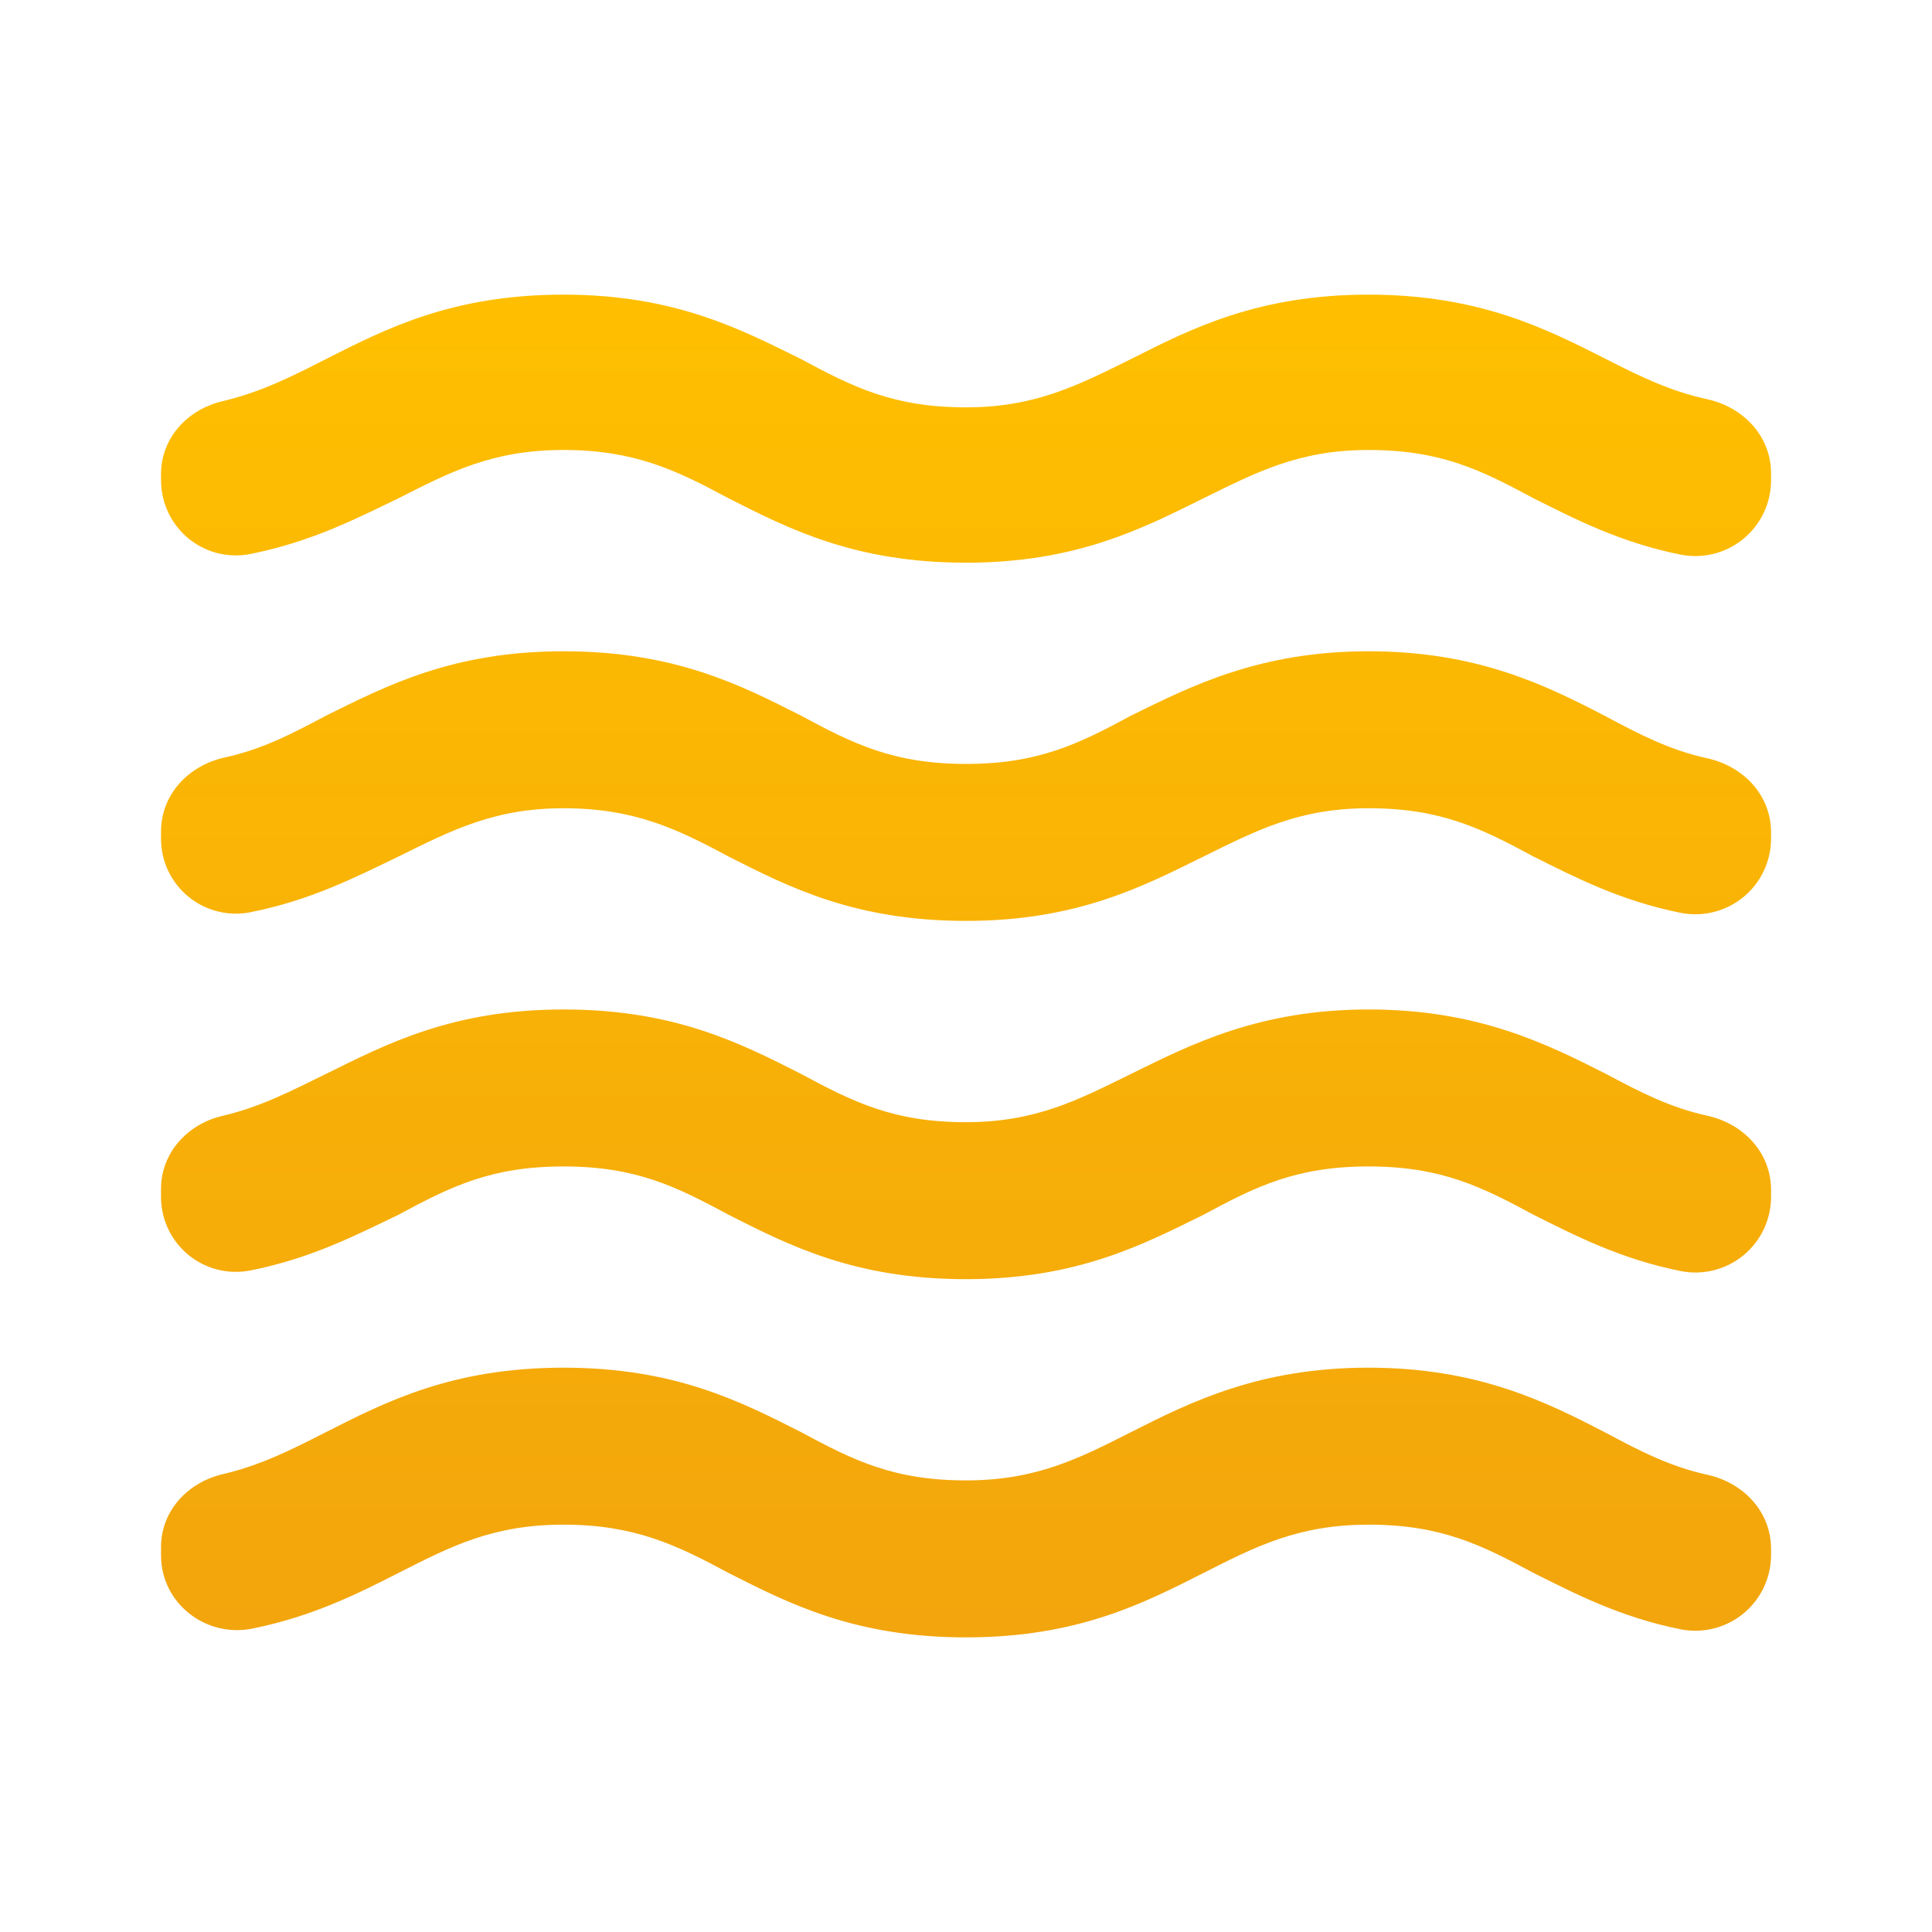
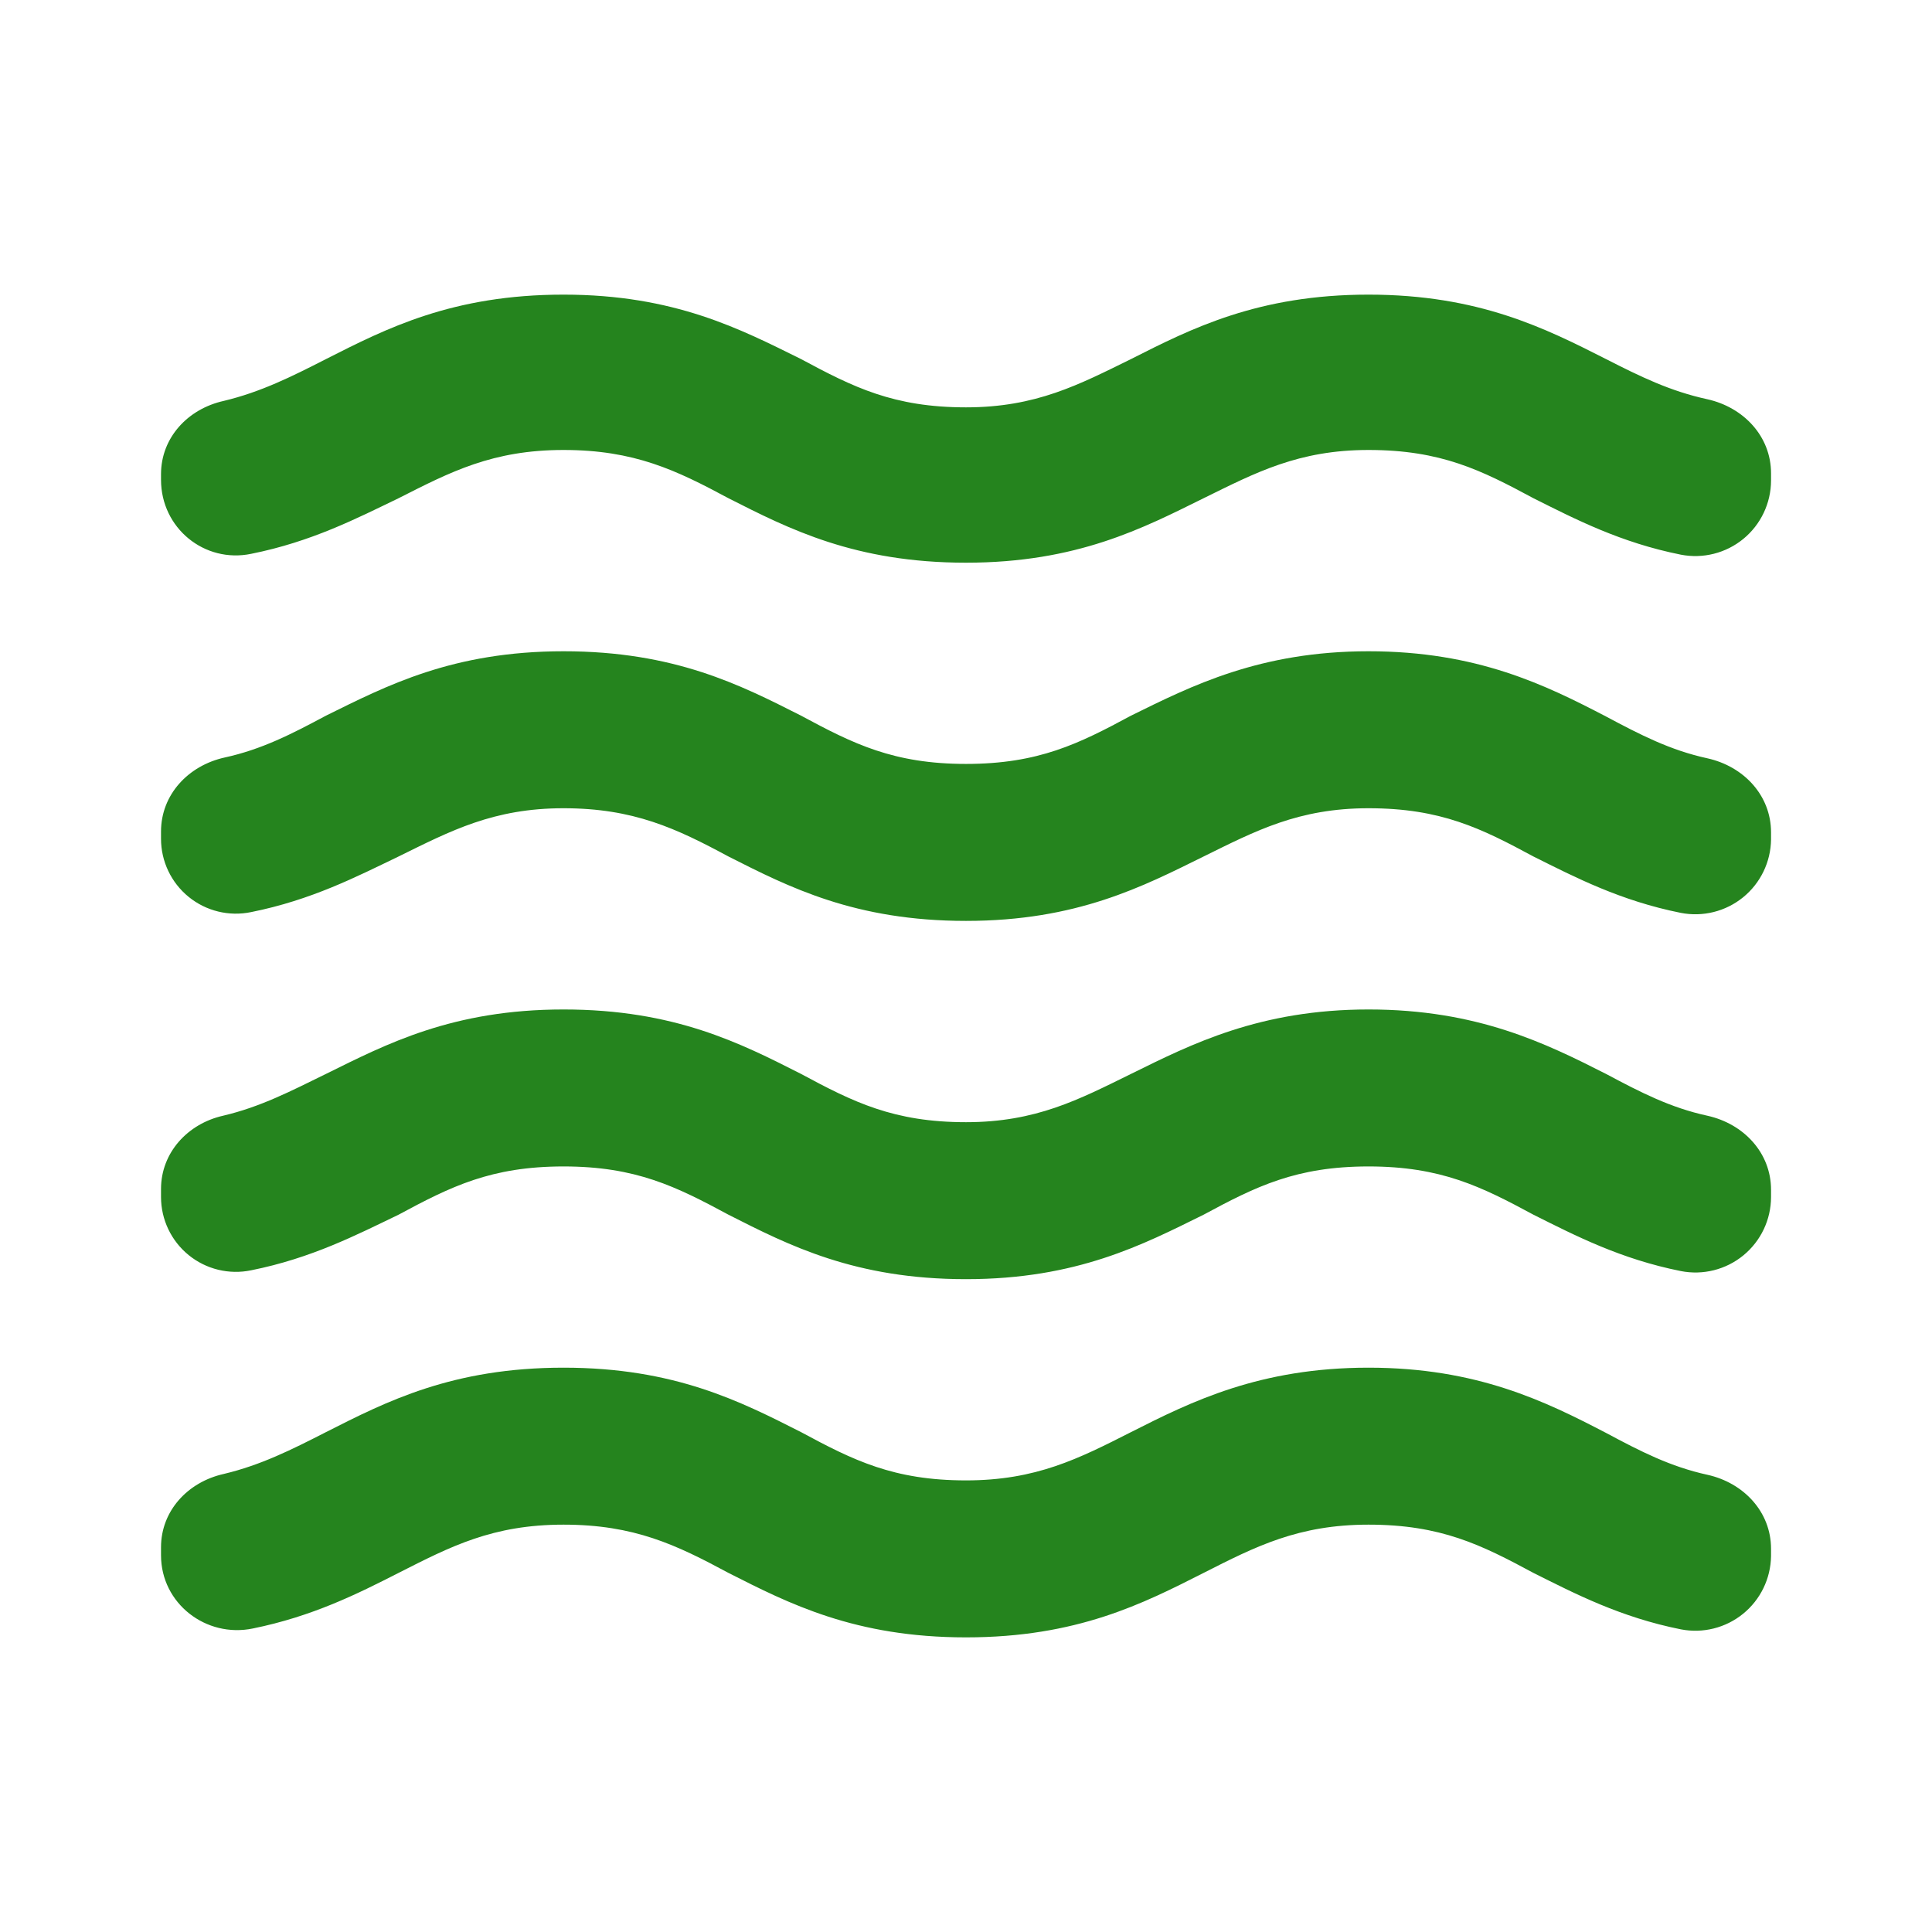
<svg xmlns="http://www.w3.org/2000/svg" width="32" height="32" fill="none">
  <path d="M22.667 22.653c-1.8 0-2.933.56-3.933 1.067-.867.44-1.574.8-2.734.8-1.2 0-1.866-.333-2.733-.8-1-.507-2.093-1.067-3.933-1.067-1.84 0-2.934.56-3.934 1.067-.573.293-1.08.547-1.693.693-.6.134-1.04.614-1.04 1.214v.133c0 .8.747 1.373 1.52 1.213.987-.2 1.733-.573 2.413-.92.867-.44 1.56-.8 2.734-.8 1.173 0 1.866.334 2.733.8 1 .507 2.093 1.067 3.933 1.067 1.84 0 2.934-.56 3.934-1.067.866-.44 1.573-.8 2.733-.8 1.2 0 1.867.334 2.733.8.694.347 1.44.734 2.44.934a1.254 1.254 0 0 0 1.494-1.214v-.12c0-.613-.454-1.093-1.054-1.226-.613-.134-1.106-.387-1.68-.694-1-.52-2.133-1.08-3.933-1.08Zm0-5.933c-1.8 0-2.933.573-3.933 1.067-.867.426-1.574.8-2.734.8-1.2 0-1.866-.334-2.733-.8-1-.507-2.093-1.067-3.933-1.067-1.84 0-2.934.573-3.934 1.067-.573.28-1.08.546-1.706.693-.587.133-1.027.613-1.027 1.213v.134A1.24 1.24 0 0 0 4.16 21.04c1-.2 1.747-.587 2.44-.92.867-.467 1.534-.8 2.734-.8s1.866.333 2.733.8c1 .507 2.093 1.067 3.933 1.067 1.84 0 2.934-.574 3.934-1.067.866-.467 1.533-.8 2.733-.8 1.2 0 1.867.333 2.733.8.694.347 1.44.733 2.44.933a1.252 1.252 0 0 0 1.494-1.226v-.12c0-.614-.454-1.094-1.054-1.227-.613-.133-1.106-.387-1.68-.693-1-.507-2.133-1.067-3.933-1.067ZM26.6 5.947c-1-.507-2.106-1.067-3.933-1.067s-2.933.56-3.933 1.067c-.867.426-1.574.8-2.734.8-1.2 0-1.866-.334-2.733-.8-1-.494-2.093-1.067-3.933-1.067-1.84 0-2.934.56-3.934 1.067-.573.293-1.08.546-1.693.693-.6.133-1.04.613-1.04 1.213v.094c0 .8.72 1.386 1.493 1.226 1-.2 1.747-.586 2.44-.92.867-.44 1.56-.8 2.734-.8 1.173 0 1.866.334 2.733.8 1 .507 2.093 1.067 3.933 1.067 1.84 0 2.934-.573 3.934-1.067.866-.426 1.573-.8 2.733-.8 1.2 0 1.867.334 2.733.8.694.347 1.44.734 2.44.934a1.254 1.254 0 0 0 1.494-1.227v-.12c0-.613-.454-1.093-1.054-1.227-.613-.133-1.106-.373-1.68-.666Zm-3.933 4.84c-1.8 0-2.933.573-3.933 1.066-.867.467-1.534.8-2.734.8s-1.866-.333-2.733-.8c-1-.506-2.093-1.066-3.933-1.066-1.84 0-2.934.573-3.934 1.066-.573.307-1.066.56-1.68.694-.6.133-1.053.613-1.053 1.226v.12a1.24 1.24 0 0 0 1.493 1.214c1-.2 1.747-.587 2.44-.92.867-.427 1.574-.8 2.734-.8s1.866.333 2.733.8c1 .506 2.093 1.066 3.933 1.066 1.84 0 2.934-.573 3.934-1.066.866-.427 1.573-.8 2.733-.8 1.2 0 1.867.333 2.733.8.694.346 1.44.733 2.44.933a1.254 1.254 0 0 0 1.494-1.213v-.12c0-.614-.454-1.094-1.054-1.227-.613-.133-1.106-.387-1.68-.693-1-.52-2.133-1.08-3.933-1.08Z" fill="url(#a)" />
  <defs>
    <linearGradient id="a" x1="16" y1="4.88" x2="16" y2="27.12" gradientUnits="userSpaceOnUse">
-       <stop stop-color="#FFBF00" />
-       <stop offset="1" stop-color="#F2A50C" />
+       <stop stop-color="#25841E" />
+       <stop offset="1" stop-color="#25841E" />
    </linearGradient>
  </defs>
</svg>
